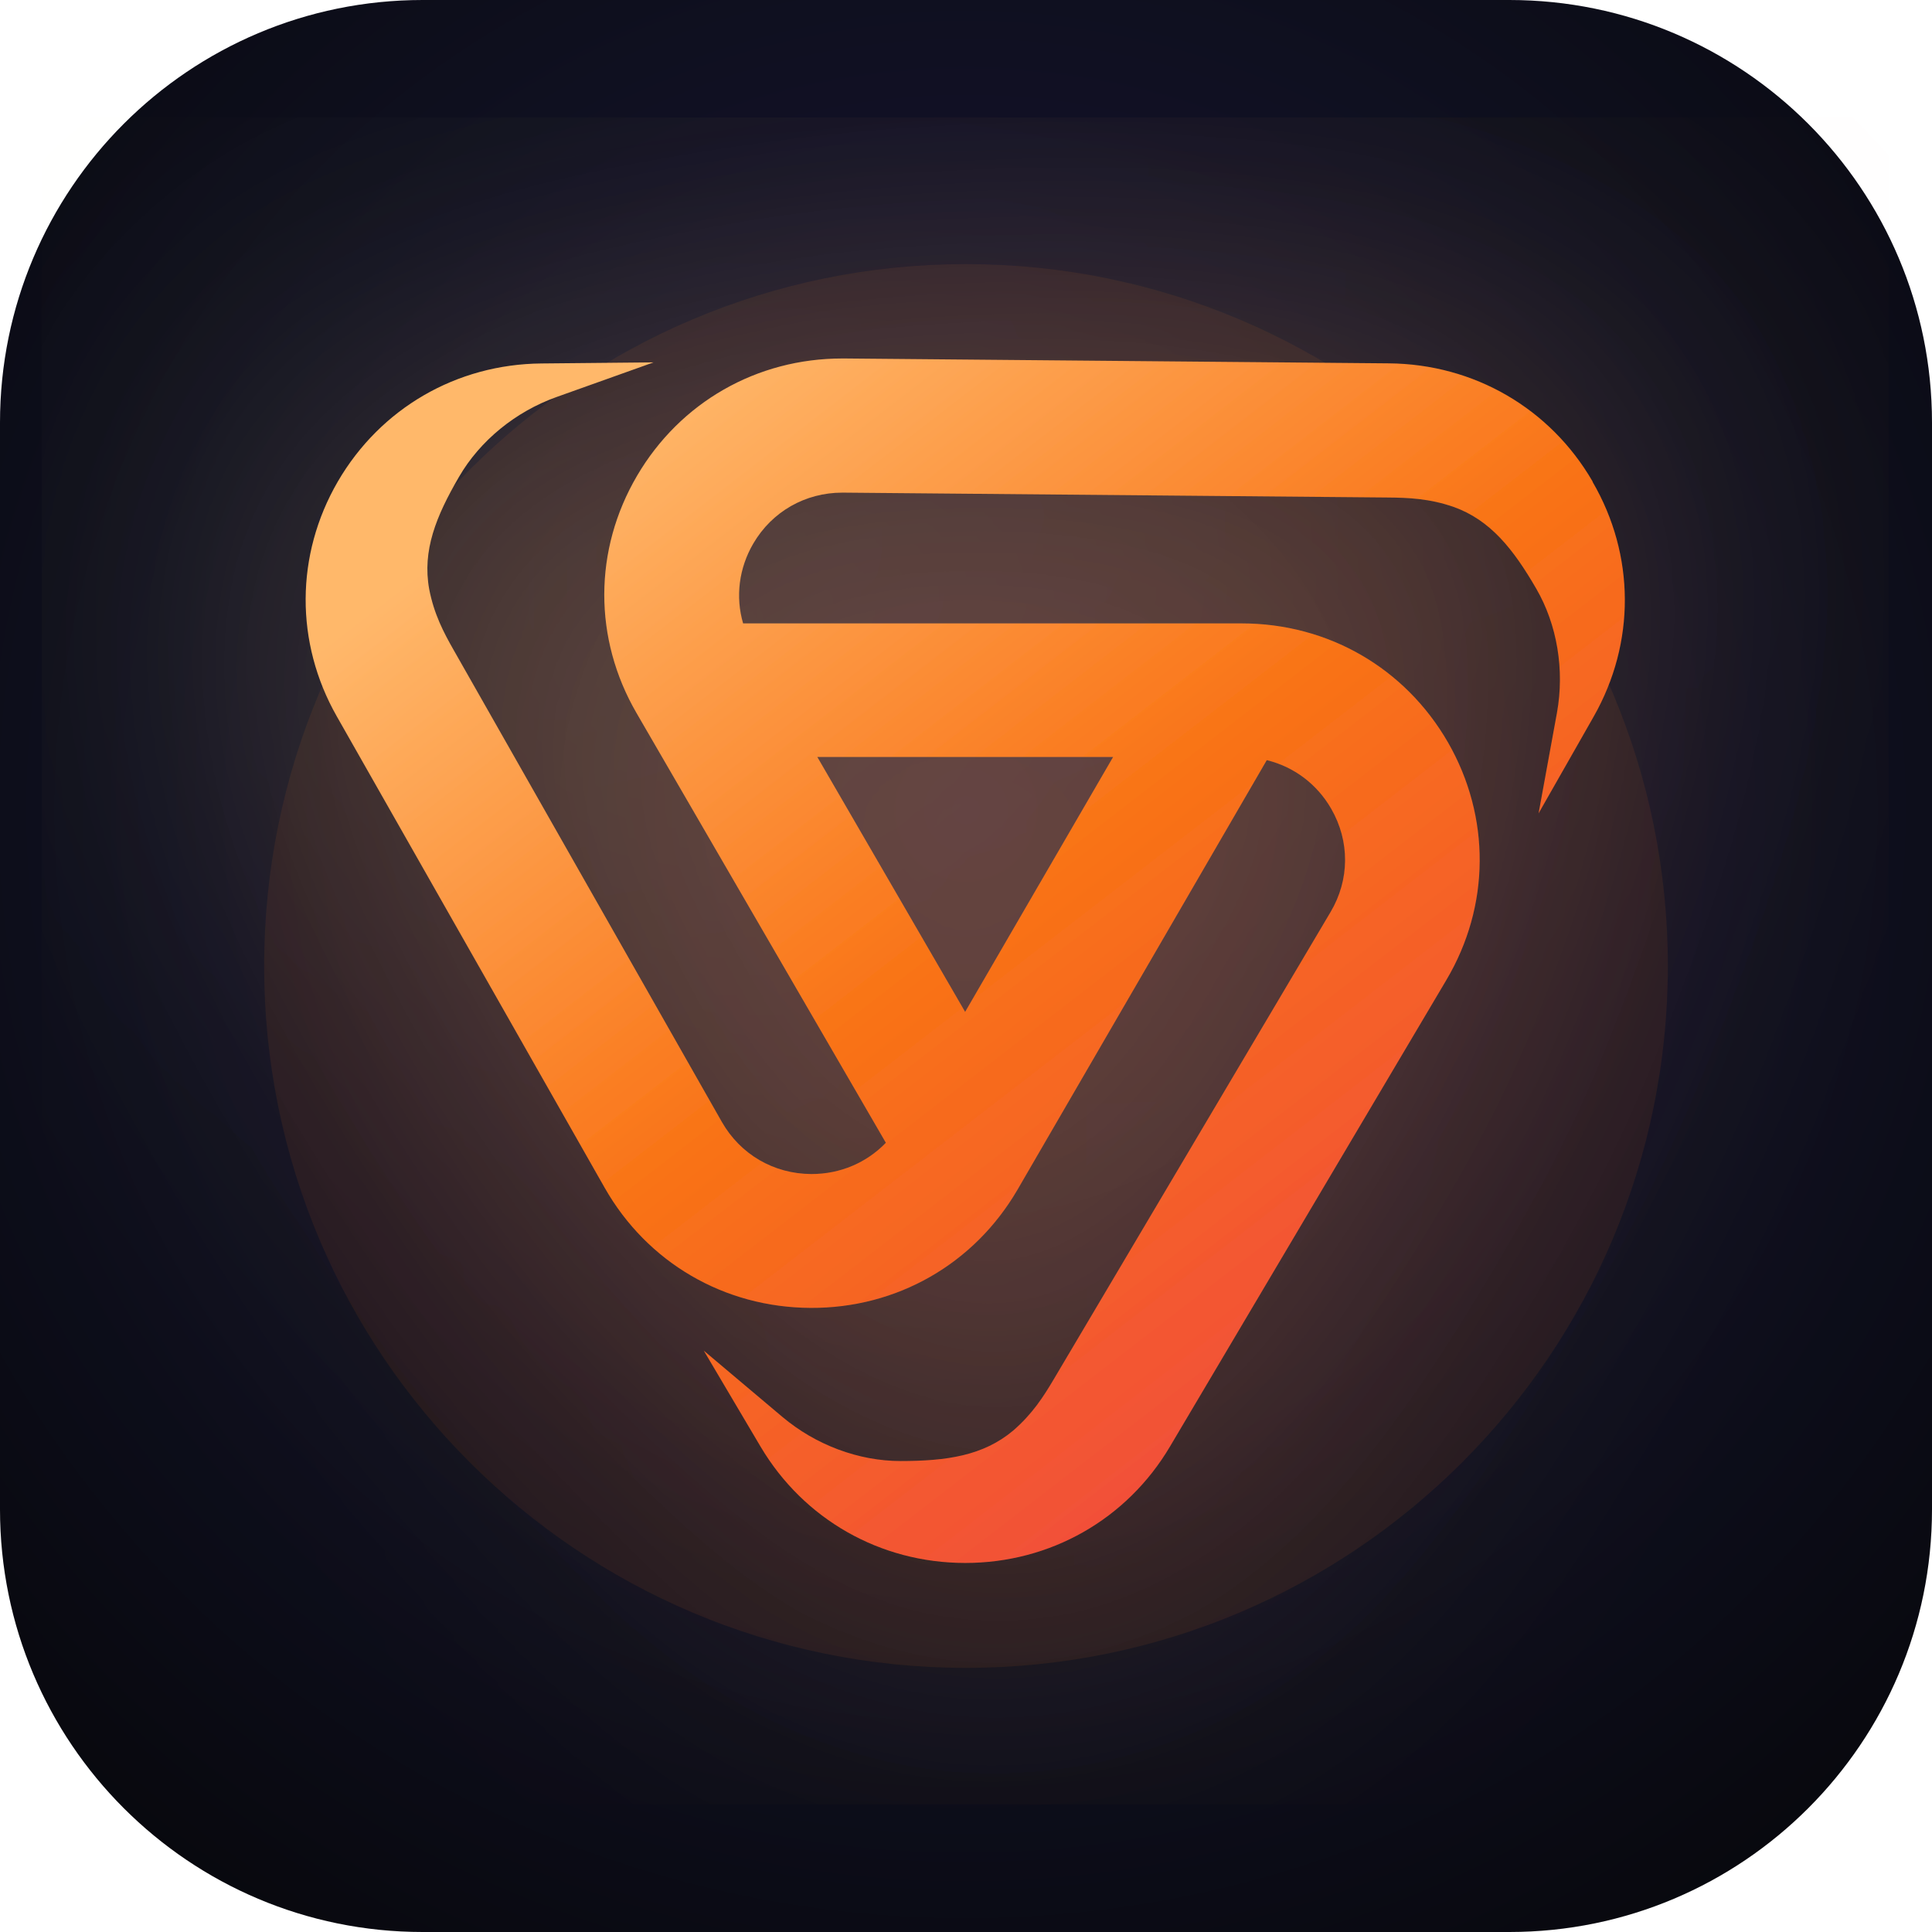
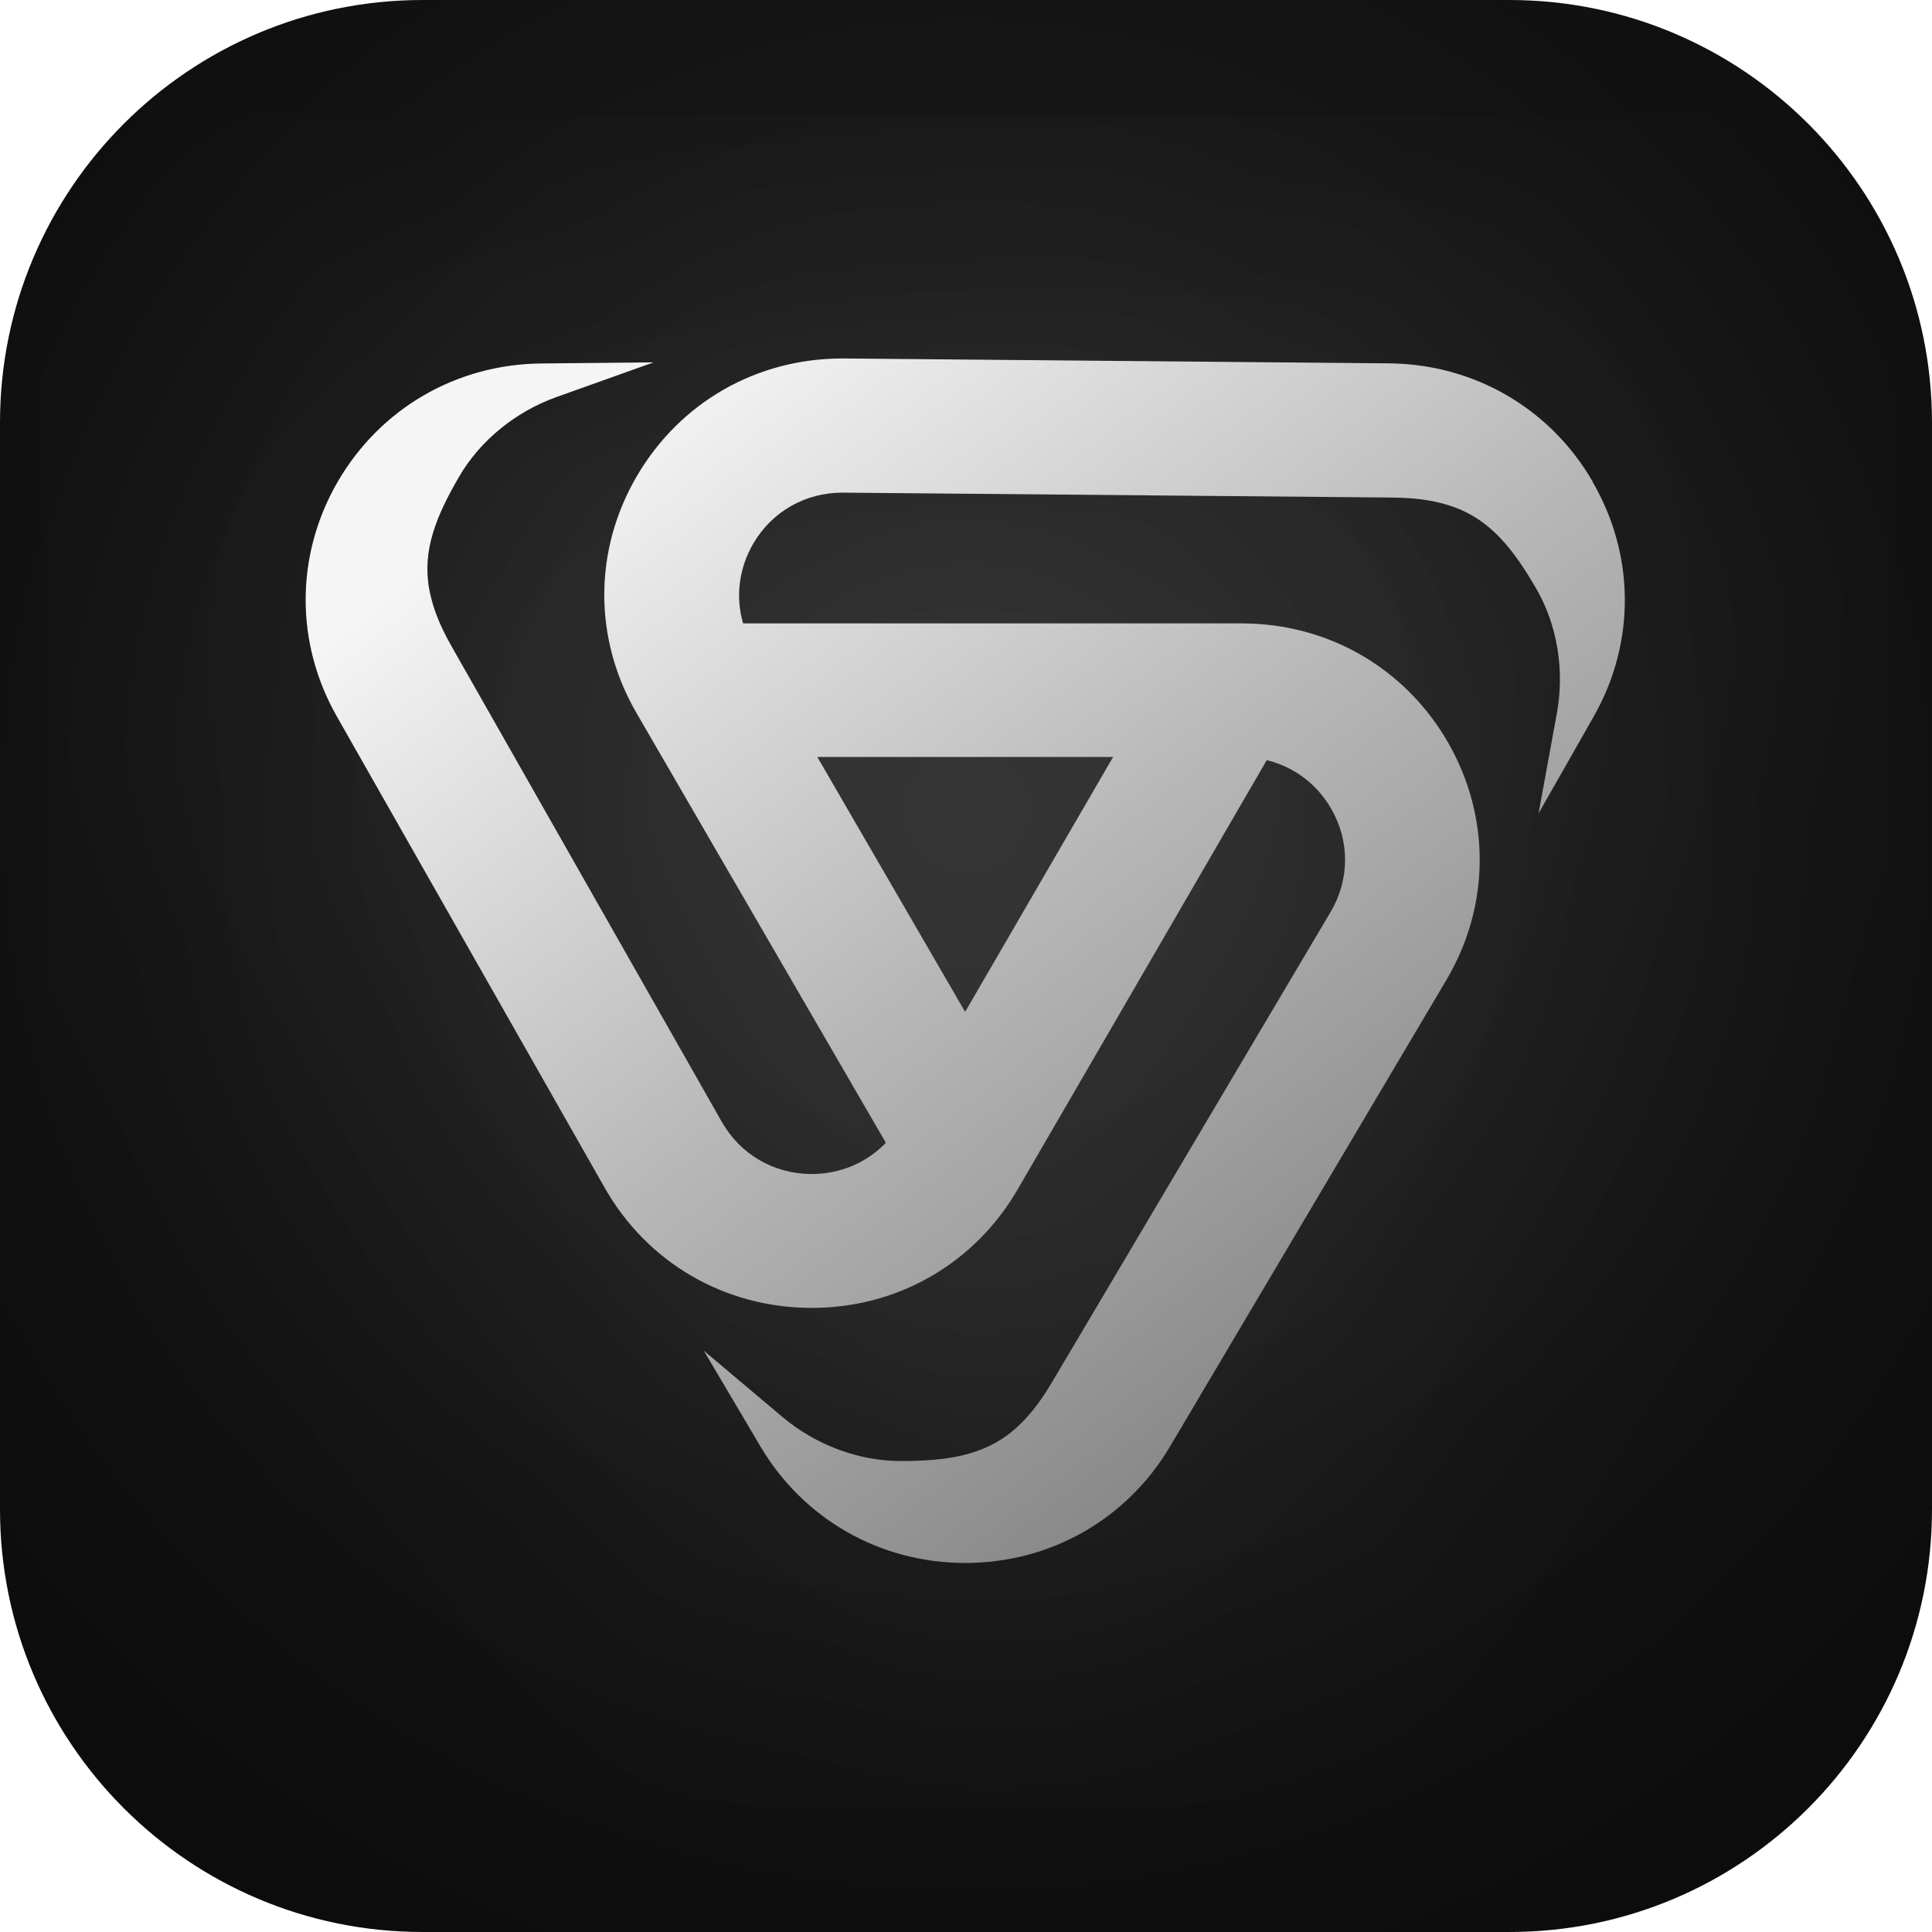
<svg xmlns="http://www.w3.org/2000/svg" viewBox="0 0 1024 1024">
  <defs>
    <radialGradient id="bg" cx="50%" cy="42%" r="72%">
-       <stop offset="0%" stop-color="#20133d" />
-       <stop offset="58%" stop-color="#0f1020" />
-       <stop offset="100%" stop-color="#07070b" />
+       <stop offset="0%" stop-color="#262626" />
+       <stop offset="58%" stop-color="#141414" />
+       <stop offset="100%" stop-color="#0a0a0a" />
    </radialGradient>
    <linearGradient id="mark" x1="18%" y1="10%" x2="88%" y2="92%">
-       <stop offset="0%" stop-color="#ffb86b" />
-       <stop offset="46%" stop-color="#f97316" />
-       <stop offset="100%" stop-color="#ef4444" />
+       <stop offset="0%" stop-color="#f5f5f5" />
+       <stop offset="46%" stop-color="#b8b8b8" />
+       <stop offset="100%" stop-color="#7a7a7a" />
    </linearGradient>
    <filter id="glow" x="-20%" y="-20%" width="140%" height="140%">
      <feGaussianBlur stdDeviation="18" result="blur" />
-       <feColorMatrix in="blur" type="matrix" values="1 0 0 0 0.95 0 1 0 0 0.32 0 0 1 0 0.08 0 0 0 0.42 0" />
+       <feColorMatrix in="blur" type="matrix" values="1 0 0 0 1 0 1 0 0 1 0 0 1 0 1 0 0 0 0.12 0" />
      <feMerge>
        <feMergeNode />
        <feMergeNode in="SourceGraphic" />
      </feMerge>
    </filter>
  </defs>
  <rect width="1024" height="1024" rx="224" fill="url(#bg)" />
-   <circle cx="512" cy="512" r="372" fill="#f97316" opacity="0.08" />
  <g transform="translate(162 190) scale(30.4)" filter="url(#glow)">
    <path fill="url(#mark)" d="M8.921 6.948H14.078L11.498 11.392L8.921 6.948ZM22.438 2.145C21.698 0.868 20.369 0.098 18.886 0.085L9.394 0H9.356C7.866 0 6.531 0.762 5.778 2.045C5.019 3.339 5.016 4.886 5.77 6.184L10.116 13.674C9.782 14.022 9.32 14.219 8.823 14.219H8.815C8.161 14.216 7.579 13.877 7.256 13.31L2.584 5.089C2.404 4.774 2.238 4.456 2.154 4.021C2.032 3.349 2.273 2.752 2.675 2.062C3.039 1.434 3.659 0.927 4.374 0.672L6.066 0.068L4.112 0.087C2.629 0.1 1.303 0.87 0.56 2.147C-0.18 3.424 -0.187 4.954 0.542 6.238L5.214 14.459C5.955 15.762 7.297 16.546 8.803 16.553C10.306 16.561 11.656 15.789 12.411 14.492L16.757 7.003C17.23 7.118 17.634 7.42 17.882 7.853C18.206 8.418 18.203 9.088 17.87 9.65L13.05 17.786C12.866 18.098 12.672 18.401 12.337 18.691C11.814 19.131 11.173 19.223 10.372 19.223C9.643 19.223 8.892 18.943 8.311 18.453L6.942 17.299L7.931 18.971C8.684 20.241 10.019 21 11.5 21C12.982 21 14.317 20.241 15.069 18.971L19.889 10.835C20.653 9.545 20.663 7.996 19.918 6.696C19.17 5.396 17.825 4.619 16.32 4.619H7.627C7.491 4.154 7.554 3.656 7.805 3.226C8.131 2.669 8.711 2.339 9.357 2.339H9.374L18.866 2.424C19.229 2.427 19.592 2.442 20.012 2.587C20.657 2.817 21.056 3.324 21.456 4.014C21.82 4.642 21.951 5.429 21.817 6.174L21.496 7.931L22.457 6.243C23.187 4.959 23.181 3.429 22.438 2.152V2.145Z" />
  </g>
</svg>
